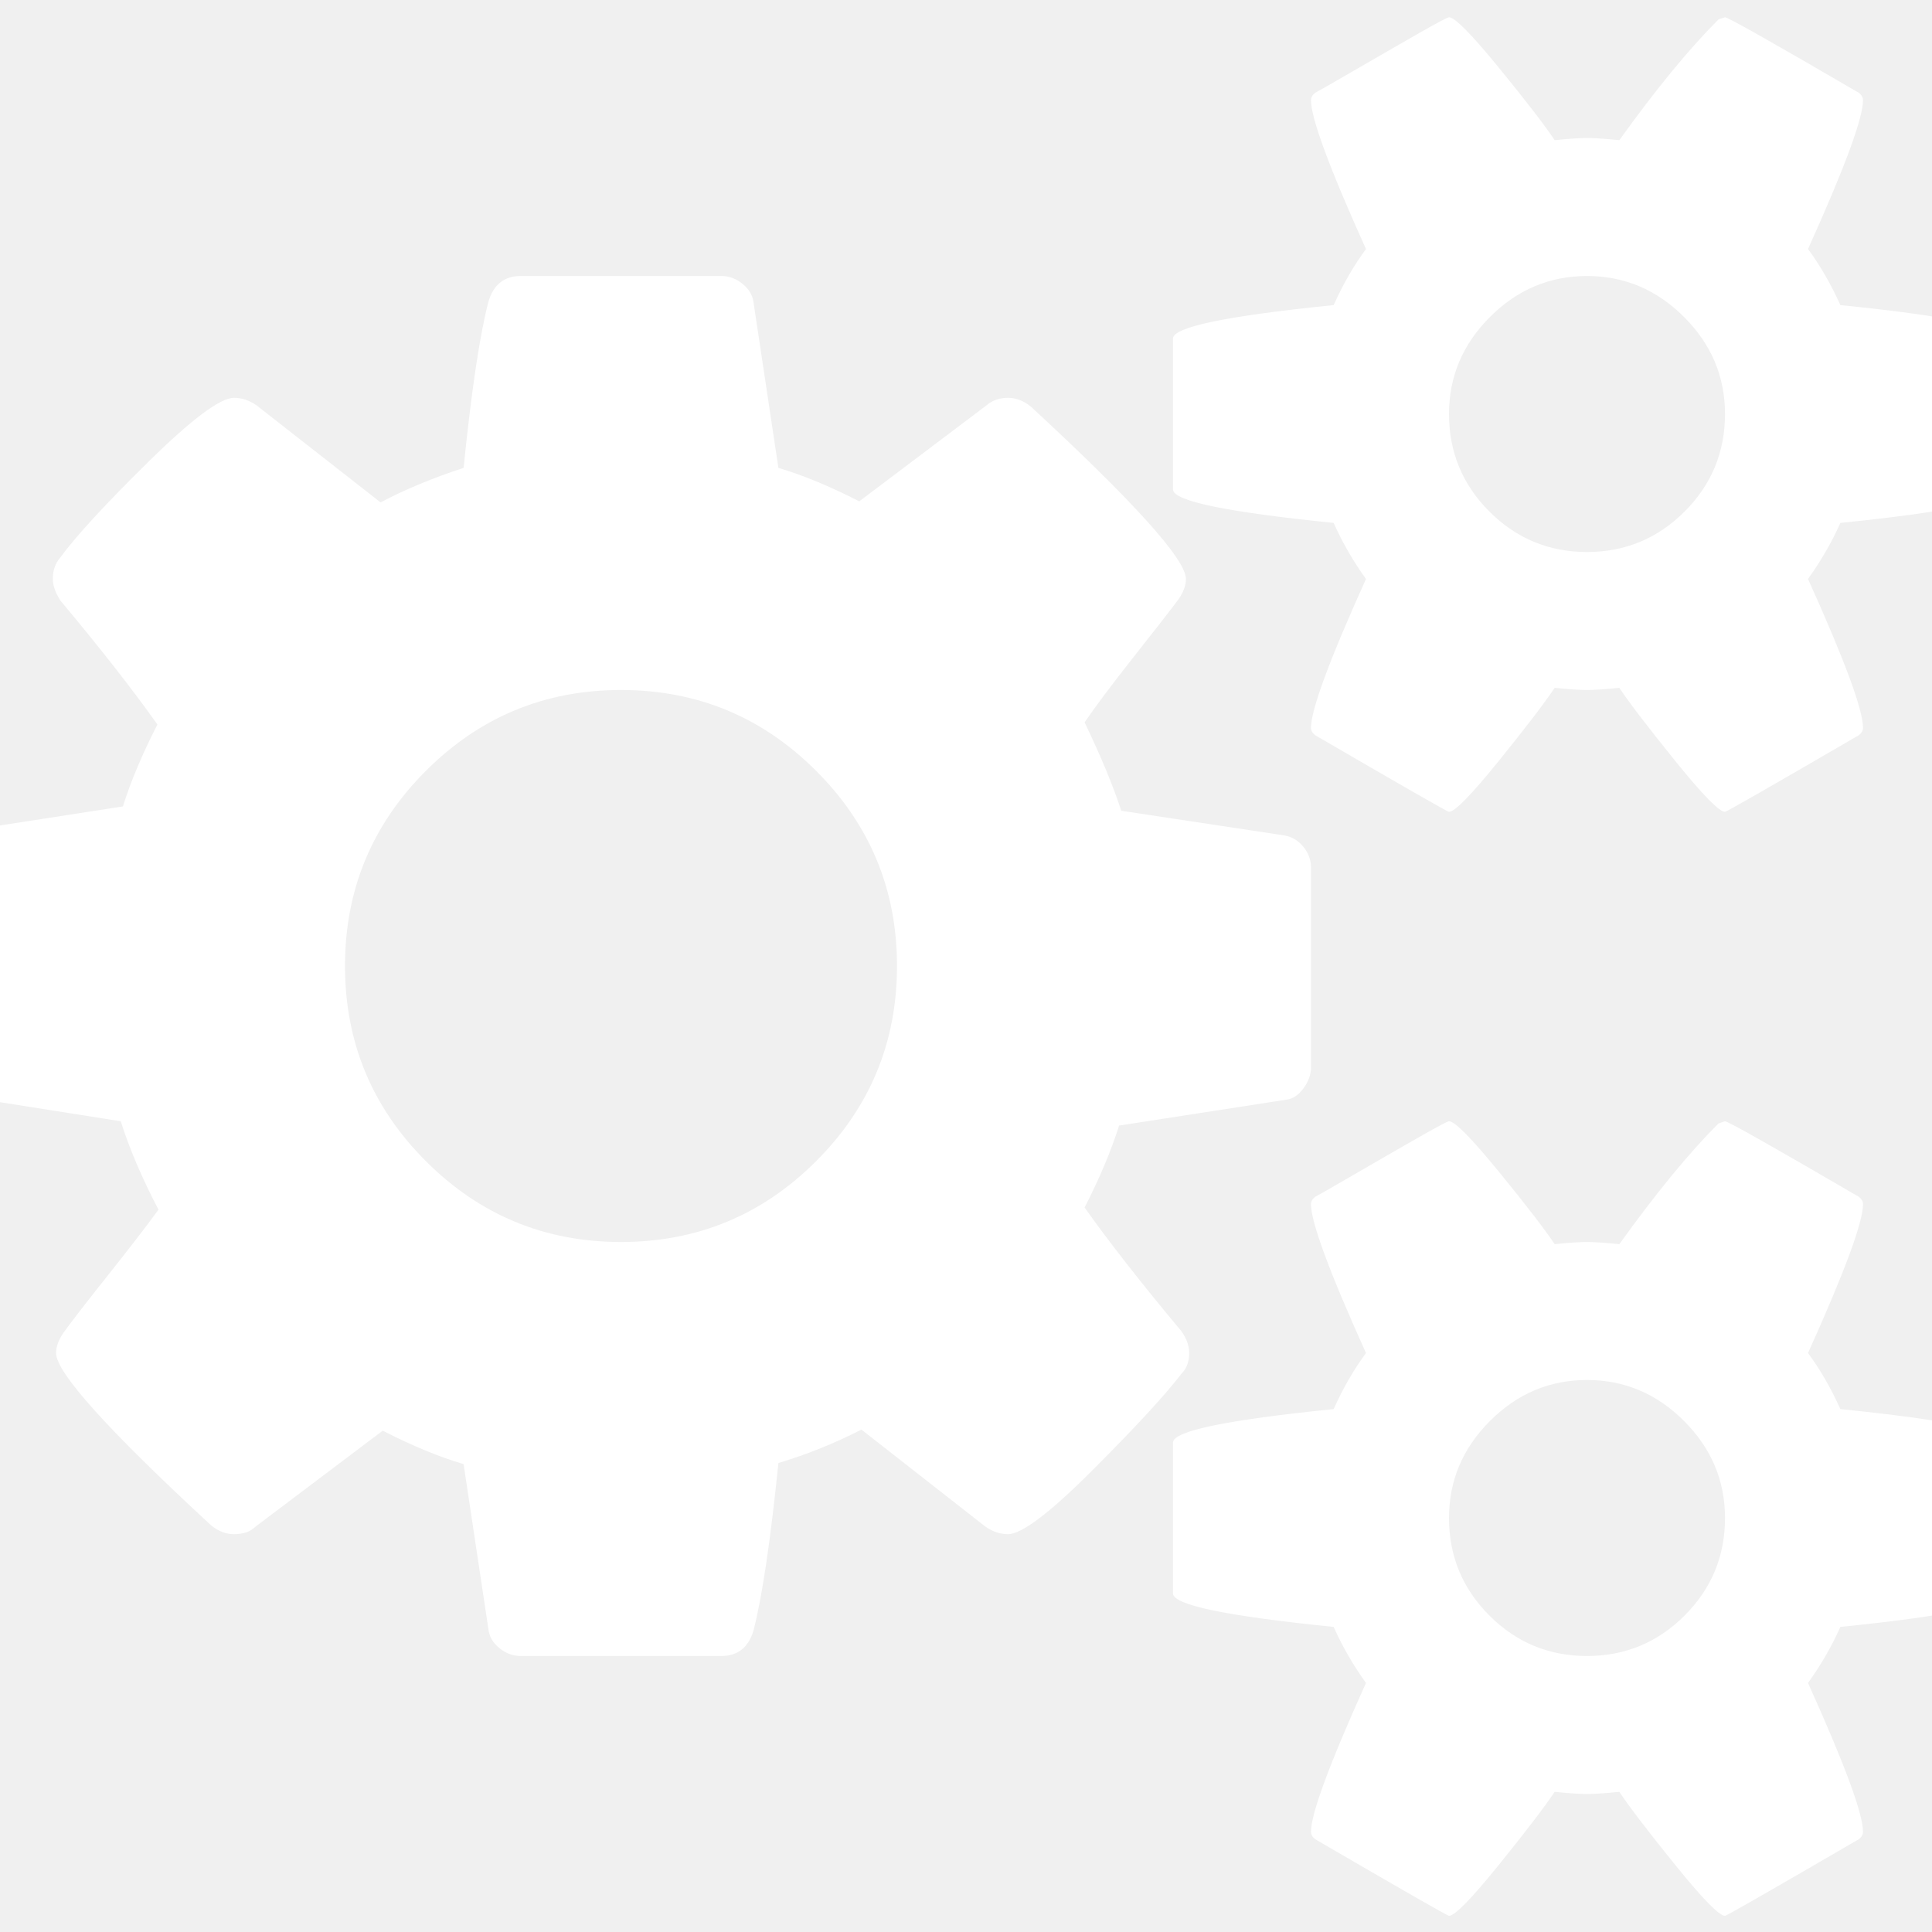
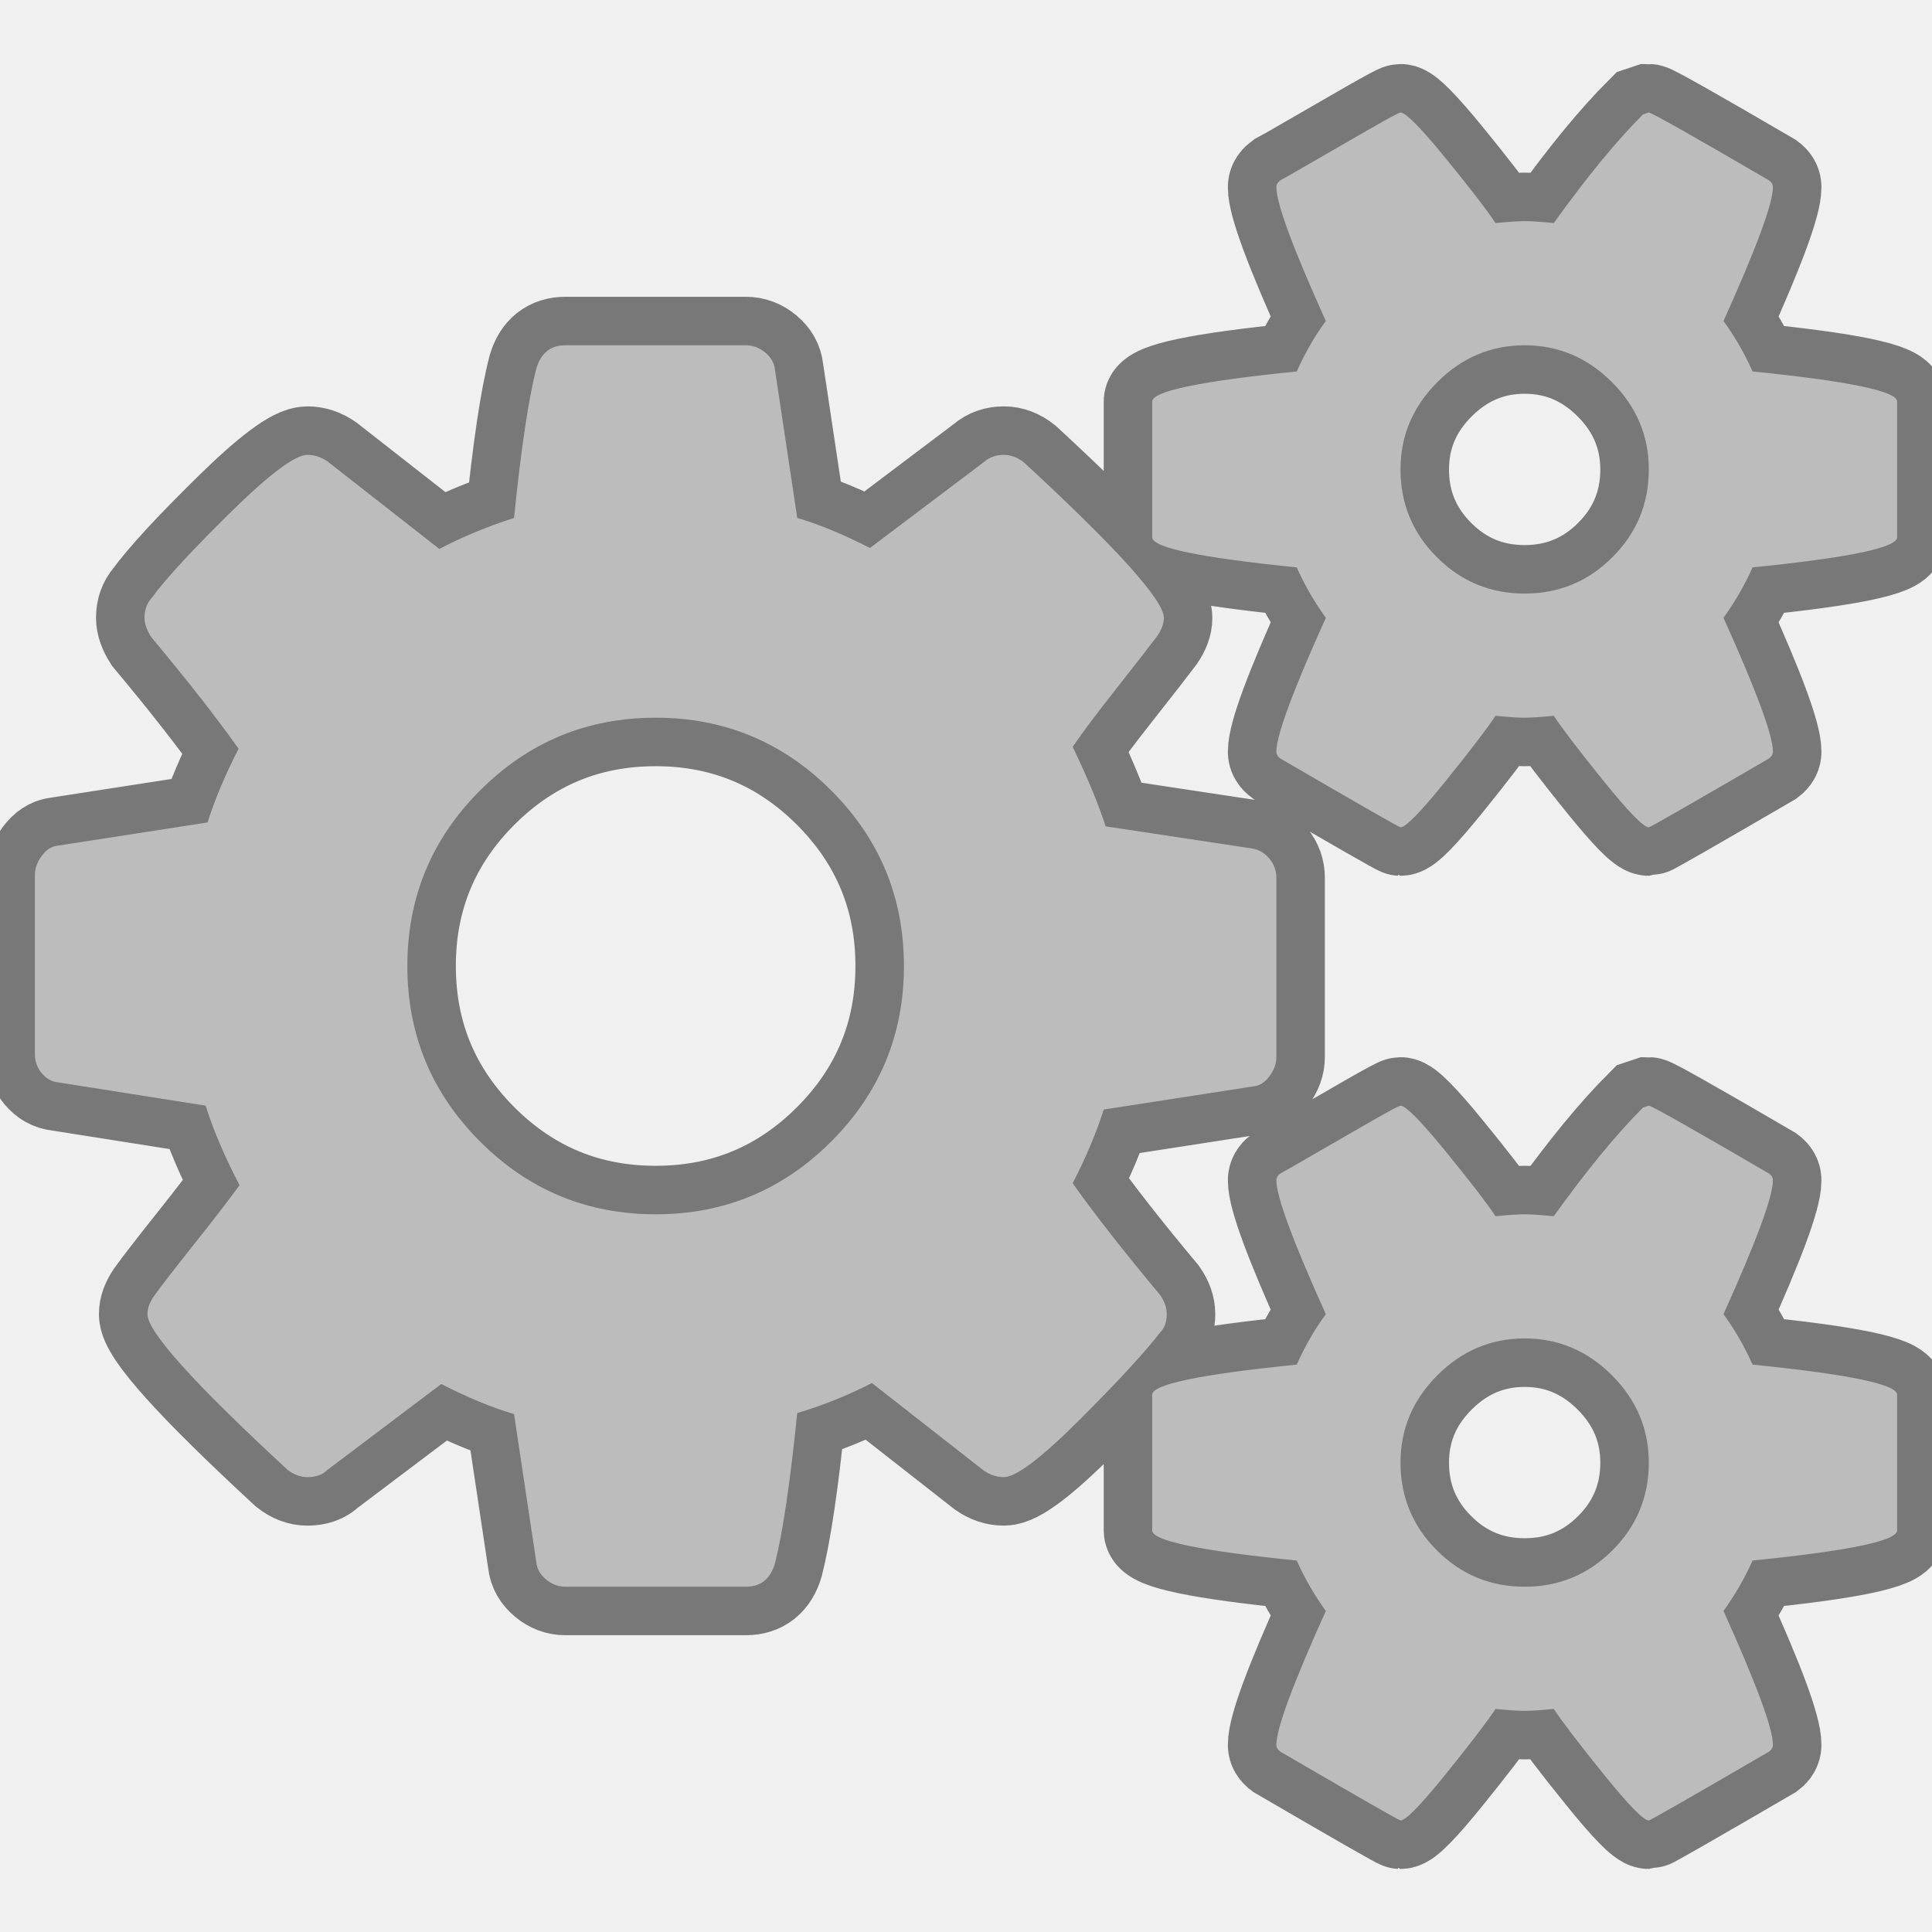
- <svg xmlns="http://www.w3.org/2000/svg" height="1792" viewBox="0 0 1792 1792" width="1792">
-   <path fill="#fff" d="M832 896q0-106-75-181t-181-75-181 75-75 181 75 181 181 75 181-75 75-181zm768 512q0-52-38-90t-90-38-90 38-38 90q0 53 37.5 90.5t90.5 37.5 90.5-37.5 37.5-90.5zm0-1024q0-52-38-90t-90-38-90 38-38 90q0 53 37.5 90.5t90.5 37.5 90.5-37.5 37.5-90.5zm-384 421v185q0 10-7 19.5t-16 10.5l-155 24q-11 35-32 76 34 48 90 115 7 10 7 20 0 12-7 19-23 30-82.5 89.5t-78.5 59.5q-11 0-21-7l-115-90q-37 19-77 31-11 108-23 155-7 24-30 24h-186q-11 0-20-7.5t-10-17.5l-23-153q-34-10-75-31l-118 89q-7 7-20 7-11 0-21-8-144-133-144-160 0-9 7-19 10-14 41-53t47-61q-23-44-35-82l-152-24q-10-1-17-9.5t-7-19.5v-185q0-10 7-19.5t16-10.5l155-24q11-35 32-76-34-48-90-115-7-11-7-20 0-12 7-20 22-30 82-89t79-59q11 0 21 7l115 90q34-18 77-32 11-108 23-154 7-24 30-24h186q11 0 20 7.5t10 17.5l23 153q34 10 75 31l118-89q8-7 20-7 11 0 21 8 144 133 144 160 0 9-7 19-12 16-42 54t-45 60q23 48 34 82l152 23q10 2 17 10.5t7 19.5zm640 533v140q0 16-149 31-12 27-30 52 51 113 51 138 0 4-4 7-122 71-124 71-8 0-46-47t-52-68q-20 2-30 2t-30-2q-14 21-52 68t-46 47q-2 0-124-71-4-3-4-7 0-25 51-138-18-25-30-52-149-15-149-31v-140q0-16 149-31 13-29 30-52-51-113-51-138 0-4 4-7 4-2 35-20t59-34 30-16q8 0 46 46.5t52 67.5q20-2 30-2t30 2q51-71 92-112l6-2q4 0 124 70 4 3 4 7 0 25-51 138 17 23 30 52 149 15 149 31zm0-1024v140q0 16-149 31-12 27-30 52 51 113 51 138 0 4-4 7-122 71-124 71-8 0-46-47t-52-68q-20 2-30 2t-30-2q-14 21-52 68t-46 47q-2 0-124-71-4-3-4-7 0-25 51-138-18-25-30-52-149-15-149-31v-140q0-16 149-31 13-29 30-52-51-113-51-138 0-4 4-7 4-2 35-20t59-34 30-16q8 0 46 46.5t52 67.5q20-2 30-2t30 2q51-71 92-112l6-2q4 0 124 70 4 3 4 7 0 25-51 138 17 23 30 52 149 15 149 31z" />
+ <svg xmlns="http://www.w3.org/2000/svg" height="1792" viewBox="-100 -100 1992 1992" width="1792">
+   <path opacity="0.5" fill="#000" stroke="#000" stroke-width="100" d="M832 896q0-106-75-181t-181-75-181 75-75 181 75 181 181 75 181-75 75-181zm768 512q0-52-38-90t-90-38-90 38-38 90q0 53 37.5 90.5t90.5 37.5 90.5-37.5 37.5-90.5zm0-1024q0-52-38-90t-90-38-90 38-38 90q0 53 37.5 90.5t90.5 37.5 90.5-37.5 37.5-90.5zm-384 421v185q0 10-7 19.5t-16 10.5l-155 24q-11 35-32 76 34 48 90 115 7 10 7 20 0 12-7 19-23 30-82.5 89.5t-78.5 59.5q-11 0-21-7l-115-90q-37 19-77 31-11 108-23 155-7 24-30 24h-186q-11 0-20-7.5t-10-17.5l-23-153q-34-10-75-31l-118 89q-7 7-20 7-11 0-21-8-144-133-144-160 0-9 7-19 10-14 41-53t47-61q-23-44-35-82l-152-24q-10-1-17-9.5t-7-19.5v-185q0-10 7-19.5t16-10.5l155-24q11-35 32-76-34-48-90-115-7-11-7-20 0-12 7-20 22-30 82-89t79-59q11 0 21 7l115 90q34-18 77-32 11-108 23-154 7-24 30-24h186q11 0 20 7.5t10 17.5l23 153q34 10 75 31l118-89q8-7 20-7 11 0 21 8 144 133 144 160 0 9-7 19-12 16-42 54t-45 60q23 48 34 82l152 23q10 2 17 10.5t7 19.5zm640 533v140q0 16-149 31-12 27-30 52 51 113 51 138 0 4-4 7-122 71-124 71-8 0-46-47t-52-68q-20 2-30 2t-30-2q-14 21-52 68t-46 47q-2 0-124-71-4-3-4-7 0-25 51-138-18-25-30-52-149-15-149-31v-140q0-16 149-31 13-29 30-52-51-113-51-138 0-4 4-7 4-2 35-20t59-34 30-16q8 0 46 46.5t52 67.5q20-2 30-2t30 2q51-71 92-112l6-2q4 0 124 70 4 3 4 7 0 25-51 138 17 23 30 52 149 15 149 31zm0-1024v140q0 16-149 31-12 27-30 52 51 113 51 138 0 4-4 7-122 71-124 71-8 0-46-47t-52-68q-20 2-30 2t-30-2q-14 21-52 68t-46 47q-2 0-124-71-4-3-4-7 0-25 51-138-18-25-30-52-149-15-149-31v-140q0-16 149-31 13-29 30-52-51-113-51-138 0-4 4-7 4-2 35-20t59-34 30-16q8 0 46 46.5t52 67.5q20-2 30-2t30 2q51-71 92-112l6-2q4 0 124 70 4 3 4 7 0 25-51 138 17 23 30 52 149 15 149 31z" />
+   <path opacity="0.5" fill="#fff" d="M832 896q0-106-75-181t-181-75-181 75-75 181 75 181 181 75 181-75 75-181zm768 512q0-52-38-90t-90-38-90 38-38 90q0 53 37.5 90.5t90.5 37.5 90.5-37.5 37.5-90.5zm0-1024q0-52-38-90t-90-38-90 38-38 90q0 53 37.5 90.5t90.5 37.5 90.5-37.5 37.5-90.5zm-384 421v185q0 10-7 19.5t-16 10.5l-155 24q-11 35-32 76 34 48 90 115 7 10 7 20 0 12-7 19-23 30-82.5 89.5t-78.5 59.5q-11 0-21-7l-115-90q-37 19-77 31-11 108-23 155-7 24-30 24h-186q-11 0-20-7.5t-10-17.5l-23-153q-34-10-75-31l-118 89q-7 7-20 7-11 0-21-8-144-133-144-160 0-9 7-19 10-14 41-53t47-61q-23-44-35-82l-152-24q-10-1-17-9.5t-7-19.5v-185q0-10 7-19.5t16-10.5l155-24q11-35 32-76-34-48-90-115-7-11-7-20 0-12 7-20 22-30 82-89t79-59q11 0 21 7l115 90q34-18 77-32 11-108 23-154 7-24 30-24h186q11 0 20 7.5t10 17.5l23 153q34 10 75 31l118-89q8-7 20-7 11 0 21 8 144 133 144 160 0 9-7 19-12 16-42 54t-45 60q23 48 34 82l152 23q10 2 17 10.5t7 19.5zm640 533v140q0 16-149 31-12 27-30 52 51 113 51 138 0 4-4 7-122 71-124 71-8 0-46-47t-52-68q-20 2-30 2t-30-2q-14 21-52 68t-46 47q-2 0-124-71-4-3-4-7 0-25 51-138-18-25-30-52-149-15-149-31v-140q0-16 149-31 13-29 30-52-51-113-51-138 0-4 4-7 4-2 35-20t59-34 30-16q8 0 46 46.5t52 67.5q20-2 30-2t30 2q51-71 92-112l6-2q4 0 124 70 4 3 4 7 0 25-51 138 17 23 30 52 149 15 149 31zm0-1024v140q0 16-149 31-12 27-30 52 51 113 51 138 0 4-4 7-122 71-124 71-8 0-46-47t-52-68q-20 2-30 2t-30-2q-14 21-52 68t-46 47q-2 0-124-71-4-3-4-7 0-25 51-138-18-25-30-52-149-15-149-31v-140q0-16 149-31 13-29 30-52-51-113-51-138 0-4 4-7 4-2 35-20t59-34 30-16q8 0 46 46.5t52 67.5q20-2 30-2t30 2q51-71 92-112l6-2q4 0 124 70 4 3 4 7 0 25-51 138 17 23 30 52 149 15 149 31z" />
</svg>
